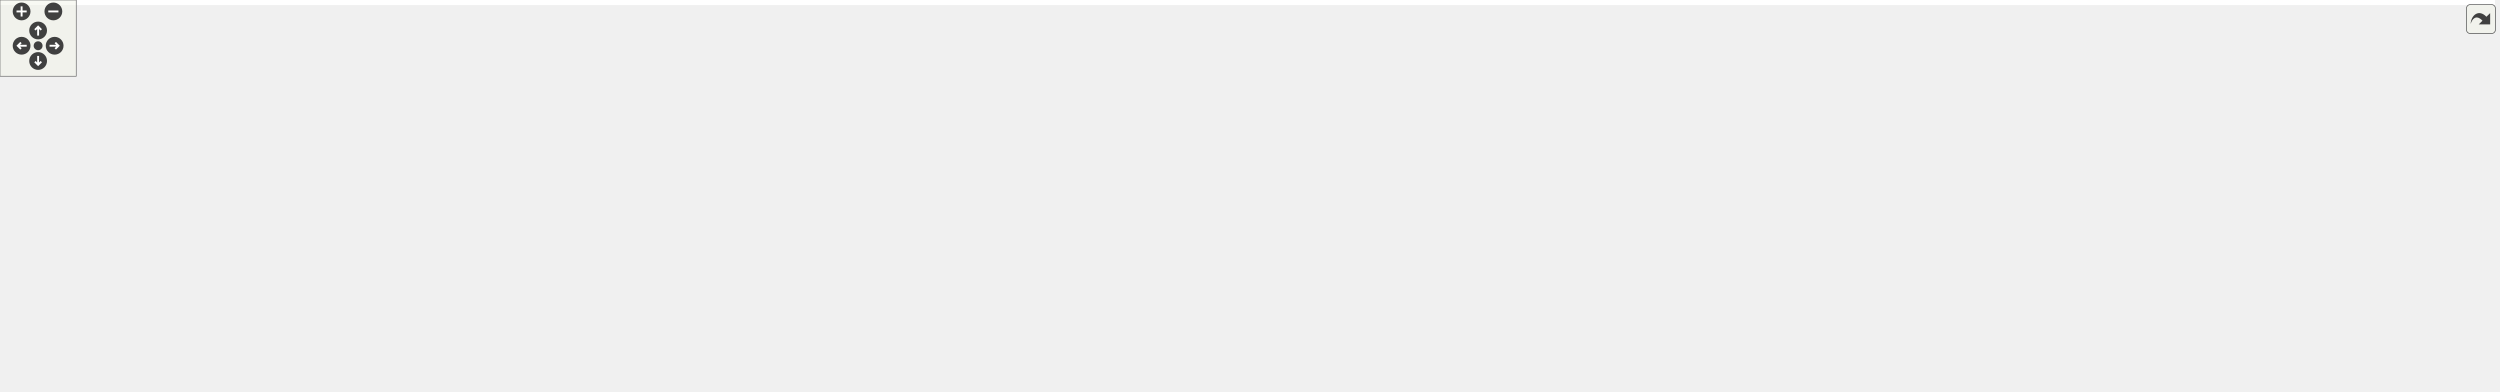
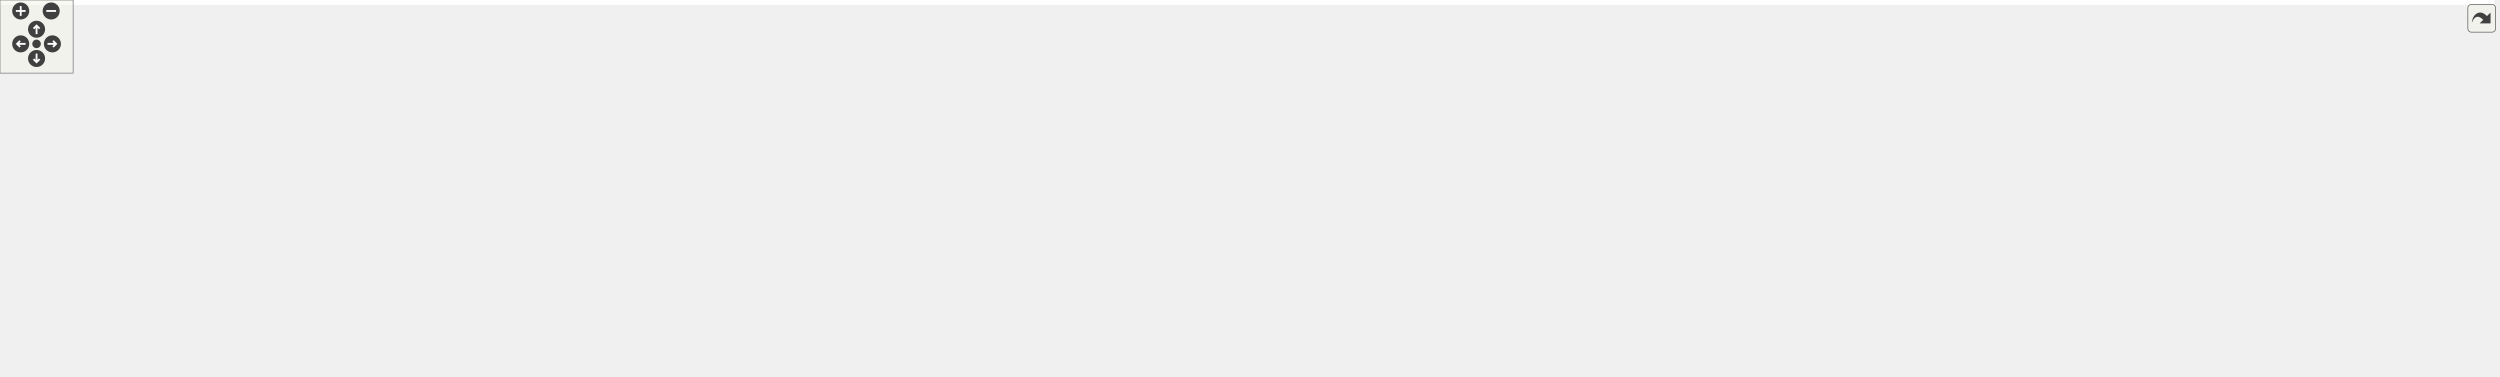
<svg xmlns="http://www.w3.org/2000/svg" xmlns:xlink="http://www.w3.org/1999/xlink" id="main" version="1.1" xml:space="preserve">
  <style type="text/css">
.edge:hover path { stroke: red; }
.edge:hover polygon { stroke: red; fill: red; }
</style>
  <defs>
    <circle id="rim" cx="0" cy="0" r="7" />
    <circle id="rim2" cx="0" cy="0" r="3.5" />
    <g id="zoomPlus">
      <use xlink:href="#rim" fill="#404040">
        <set attributeName="fill" to="#808080" begin="zoomplus.mouseover" end="zoomplus.mouseout" />
      </use>
      <path d="M-4,0h8M0,-4v8" fill="none" stroke="white" stroke-width="1.5" pointer-events="none" />
    </g>
    <g id="zoomMin">
      <use xlink:href="#rim" fill="#404040">
        <set attributeName="fill" to="#808080" begin="zoomminus.mouseover" end="zoomminus.mouseout" />
      </use>
      <path d="M-4,0h8" fill="none" stroke="white" stroke-width="1.5" pointer-events="none" />
    </g>
    <g id="dirArrow">
      <path fill="none" stroke="white" stroke-width="1.5" d="M0,-3.0v7 M-2.5,-0.5L0,-3.0L2.5,-0.5" />
    </g>
    <g id="resetDef">
      <use xlink:href="#rim2" fill="#404040">
        <set attributeName="fill" to="#808080" begin="reset.mouseover" end="reset.mouseout" />
      </use>
    </g>
  </defs>
  <svg id="graph" class="graph">
    <g id="viewport">
-       <polygon fill="white" stroke="none" points="-4,4 -4,-248 1963.5,-248 1963.5,4 -4,4" />
+       <polygon fill="#ffffff" stroke="transparent" points="-4,4 -4,-248 2046.5,-248 2046.5,4 -4,4" />
      <g id="node1" class="node">
-         <polygon fill="#bfbfbf" stroke="black" points="1296,-224.5 1296,-243.5 1433,-243.5 1433,-224.5 1296,-224.5" />
-         <text text-anchor="middle" x="1364.5" y="-231.5" font-family="Helvetica,sans-Serif" font-size="10.00">lhx/fonctions_auxiliaires.h</text>
+         <polygon fill="#bfbfbf" stroke="#000000" points="1277,-224.5 1277,-243.5 1406,-243.5 1406,-224.5 1277,-224.5" />
+         <text text-anchor="middle" x="1341.5" y="-231.5" font-family="Helvetica,sans-Serif" font-size="10.00" fill="#000000">lhx/fonctions_auxiliaires.h</text>
      </g>
      <g id="node2" class="node">
        <g id="a_node2">
          <a xlink:href="validator_8h.html" target="_top" xlink:title="Ce fichier contient notamment la structure info_t qui stocke les données de paye décodées ainsi que l...">
-             <polygon fill="white" stroke="black" points="757,-168.5 757,-187.5 822,-187.5 822,-168.5 757,-168.5" />
-             <text text-anchor="middle" x="789.5" y="-175.5" font-family="Helvetica,sans-Serif" font-size="10.00">validator.h</text>
+             <polygon fill="#ffffff" stroke="#000000" points="733.5,-168.5 733.5,-187.5 795.5,-187.5 795.5,-168.5 733.5,-168.5" />
+             <text text-anchor="middle" x="764.5" y="-175.5" font-family="Helvetica,sans-Serif" font-size="10.00" fill="#000000">validator.h</text>
          </a>
        </g>
      </g>
      <g id="edge1" class="edge">
-         <path fill="none" stroke="midnightblue" d="M1296,-226.567C1176.04,-215.301 931.32,-192.319 832.407,-183.029" />
-         <polygon fill="midnightblue" stroke="midnightblue" points="832.471,-179.52 822.188,-182.07 831.817,-186.49 832.471,-179.52" />
+         <path fill="none" stroke="#191970" d="M1276.99,-227.739C1157.537,-216.146 905.052,-191.641 805.805,-182.009" />
+         <polygon fill="#191970" stroke="#191970" points="805.872,-178.499 795.58,-181.017 805.195,-185.466 805.872,-178.499" />
      </g>
      <g id="node3" class="node">
-         <polygon fill="white" stroke="#bfbfbf" points="0,-112.5 0,-131.5 43,-131.5 43,-112.5 0,-112.5" />
-         <text text-anchor="middle" x="21.5" y="-119.5" font-family="Helvetica,sans-Serif" font-size="10.00">string</text>
+         <polygon fill="#ffffff" stroke="#bfbfbf" points="0,-112.5 0,-131.5 41,-131.5 41,-112.5 0,-112.5" />
+         <text text-anchor="middle" x="20.5" y="-119.5" font-family="Helvetica,sans-Serif" font-size="10.00" fill="#000000">string</text>
      </g>
      <g id="edge40" class="edge">
-         <path fill="none" stroke="midnightblue" d="M1295.74,-233.792C1128.67,-234.898 688.385,-232.904 324.5,-188 204.814,-173.23 173.249,-162.83 53.032,-132.25" />
-         <polygon fill="midnightblue" stroke="midnightblue" points="53.62,-128.788 43.066,-129.72 51.898,-135.573 53.62,-128.788" />
+         <path fill="none" stroke="#191970" d="M1276.724,-232.623C1080.005,-228.205 491.413,-213.188 301.5,-188 191.403,-173.398 162.268,-163.15 51.013,-131.947" />
+         <polygon fill="#191970" stroke="#191970" points="51.645,-128.49 41.072,-129.165 49.758,-135.231 51.645,-128.49" />
      </g>
      <g id="node5" class="node">
-         <polygon fill="white" stroke="#bfbfbf" points="61,-112.5 61,-131.5 108,-131.5 108,-112.5 61,-112.5" />
-         <text text-anchor="middle" x="84.5" y="-119.5" font-family="Helvetica,sans-Serif" font-size="10.00">cstdint</text>
+         <polygon fill="#ffffff" stroke="#bfbfbf" points="59.5,-112.5 59.5,-131.5 105.5,-131.5 105.5,-112.5 59.5,-112.5" />
+         <text text-anchor="middle" x="82.5" y="-119.5" font-family="Helvetica,sans-Serif" font-size="10.00" fill="#000000">cstdint</text>
      </g>
      <g id="edge33" class="edge">
-         <path fill="none" stroke="midnightblue" d="M1295.96,-231.413C1151.16,-227.613 803.6,-216.128 513.5,-188 339.775,-171.156 293.257,-168.011 118.012,-131.877" />
-         <polygon fill="midnightblue" stroke="midnightblue" points="118.709,-128.447 108.207,-129.849 117.291,-135.302 118.709,-128.447" />
+         <path fill="none" stroke="#191970" d="M1276.907,-232.648C1133.952,-229.192 780.131,-218.083 485.5,-188 322.846,-171.393 278.714,-169.494 115.691,-132.018" />
+         <polygon fill="#191970" stroke="#191970" points="116.337,-128.575 105.806,-129.736 114.762,-135.396 116.337,-128.575" />
      </g>
      <g id="node11" class="node">
-         <polygon fill="white" stroke="#bfbfbf" points="126.5,-112.5 126.5,-131.5 174.5,-131.5 174.5,-112.5 126.5,-112.5" />
-         <text text-anchor="middle" x="150.5" y="-119.5" font-family="Helvetica,sans-Serif" font-size="10.00">cstring</text>
+         <polygon fill="#ffffff" stroke="#bfbfbf" points="123.5,-112.5 123.5,-131.5 169.5,-131.5 169.5,-112.5 123.5,-112.5" />
+         <text text-anchor="middle" x="146.5" y="-119.5" font-family="Helvetica,sans-Serif" font-size="10.00" fill="#000000">cstring</text>
      </g>
      <g id="edge32" class="edge">
-         <path fill="none" stroke="midnightblue" d="M1295.63,-228.552C1181.72,-221.065 946.945,-205.08 748.5,-188 625.863,-177.445 322.854,-155.982 184.607,-131.872" />
-         <polygon fill="midnightblue" stroke="midnightblue" points="185.006,-128.388 174.543,-130.057 183.763,-135.276 185.006,-128.388" />
+         <path fill="none" stroke="#191970" d="M1276.605,-229.757C1164.115,-222.27 925.654,-205.811 724.5,-188 606.09,-177.516 313.348,-157.581 179.878,-131.887" />
+         <polygon fill="#191970" stroke="#191970" points="180.269,-128.396 169.777,-129.867 178.897,-135.26 180.269,-128.396" />
      </g>
      <g id="node14" class="node">
-         <polygon fill="white" stroke="#bfbfbf" points="1118.5,-112.5 1118.5,-131.5 1202.5,-131.5 1202.5,-112.5 1118.5,-112.5" />
-         <text text-anchor="middle" x="1160.5" y="-119.5" font-family="Helvetica,sans-Serif" font-size="10.00">libxml/parser.h</text>
+         <polygon fill="#ffffff" stroke="#bfbfbf" points="1080.5,-112.5 1080.5,-131.5 1160.5,-131.5 1160.5,-112.5 1080.5,-112.5" />
+         <text text-anchor="middle" x="1120.5" y="-119.5" font-family="Helvetica,sans-Serif" font-size="10.00" fill="#000000">libxml/parser.h</text>
      </g>
      <g id="edge26" class="edge">
-         <path fill="none" stroke="midnightblue" d="M1348.49,-224.368C1313.04,-205.251 1227.69,-159.229 1185.28,-136.361" />
-         <polygon fill="midnightblue" stroke="midnightblue" points="1186.9,-133.257 1176.43,-131.591 1183.57,-139.418 1186.9,-133.257" />
+         <path fill="none" stroke="#191970" d="M1319.447,-224.375C1299.047,-215.349 1267.972,-201.289 1241.5,-188 1208.084,-171.225 1170.38,-150.339 1146.073,-136.61" />
+         <polygon fill="#191970" stroke="#191970" points="1147.568,-133.435 1137.143,-131.548 1144.116,-139.524 1147.568,-133.435" />
      </g>
      <g id="node16" class="node">
-         <polygon fill="white" stroke="#bfbfbf" points="1220.5,-112.5 1220.5,-131.5 1266.5,-131.5 1266.5,-112.5 1220.5,-112.5" />
-         <text text-anchor="middle" x="1243.5" y="-119.5" font-family="Helvetica,sans-Serif" font-size="10.00">vector</text>
+         <polygon fill="#ffffff" stroke="#bfbfbf" points="1178.5,-112.5 1178.5,-131.5 1222.5,-131.5 1222.5,-112.5 1178.5,-112.5" />
+         <text text-anchor="middle" x="1200.5" y="-119.5" font-family="Helvetica,sans-Serif" font-size="10.00" fill="#000000">vector</text>
      </g>
      <g id="edge30" class="edge">
-         <path fill="none" stroke="midnightblue" d="M1354.42,-224.497C1343.87,-215.539 1326.85,-200.962 1312.5,-188 1294.12,-171.404 1273.51,-151.862 1259.64,-138.57" />
-         <polygon fill="midnightblue" stroke="midnightblue" points="1261.96,-135.941 1252.32,-131.536 1257.1,-140.988 1261.96,-135.941" />
+         <path fill="none" stroke="#191970" d="M1323.729,-224.436C1308.266,-215.774 1285.565,-202.225 1267.5,-188 1248.412,-172.97 1228.878,-153.115 1215.866,-139.121" />
+         <polygon fill="#191970" stroke="#191970" points="1218.347,-136.648 1209.01,-131.64 1213.186,-141.377 1218.347,-136.648" />
      </g>
      <g id="node17" class="node">
-         <polygon fill="white" stroke="#bfbfbf" points="1285,-112.5 1285,-131.5 1326,-131.5 1326,-112.5 1285,-112.5" />
-         <text text-anchor="middle" x="1305.5" y="-119.5" font-family="Helvetica,sans-Serif" font-size="10.00">array</text>
+         <polygon fill="#ffffff" stroke="#bfbfbf" points="1240.5,-112.5 1240.5,-131.5 1278.5,-131.5 1278.5,-112.5 1240.5,-112.5" />
+         <text text-anchor="middle" x="1259.5" y="-119.5" font-family="Helvetica,sans-Serif" font-size="10.00" fill="#000000">array</text>
      </g>
      <g id="edge41" class="edge">
-         <path fill="none" stroke="midnightblue" d="M1354.88,-224.222C1346.09,-215.729 1333.32,-202.104 1325.5,-188 1317.45,-173.48 1312.21,-155.298 1309.12,-141.859" />
-         <polygon fill="midnightblue" stroke="midnightblue" points="1312.5,-140.935 1307.02,-131.871 1305.65,-142.377 1312.5,-140.935" />
+         <path fill="none" stroke="#191970" d="M1324.301,-224.356C1311.185,-216.207 1293.548,-203.412 1282.5,-188 1272.571,-174.149 1266.613,-155.629 1263.258,-141.734" />
+         <polygon fill="#191970" stroke="#191970" points="1266.636,-140.792 1261.1,-131.759 1259.794,-142.273 1266.636,-140.792" />
      </g>
      <g id="node18" class="node">
-         <polygon fill="white" stroke="#bfbfbf" points="1344,-112.5 1344,-131.5 1401,-131.5 1401,-112.5 1344,-112.5" />
-         <text text-anchor="middle" x="1372.5" y="-119.5" font-family="Helvetica,sans-Serif" font-size="10.00">iostream</text>
+         <polygon fill="#ffffff" stroke="#bfbfbf" points="1296.5,-112.5 1296.5,-131.5 1350.5,-131.5 1350.5,-112.5 1296.5,-112.5" />
+         <text text-anchor="middle" x="1323.5" y="-119.5" font-family="Helvetica,sans-Serif" font-size="10.00" fill="#000000">iostream</text>
      </g>
      <g id="edge27" class="edge">
-         <path fill="none" stroke="midnightblue" d="M1354.91,-224.425C1342.5,-212.226 1323.37,-189.007 1331.5,-168 1335.95,-156.498 1344.87,-146.131 1353.25,-138.255" />
-         <polygon fill="midnightblue" stroke="midnightblue" points="1355.74,-140.729 1360.96,-131.51 1351.13,-135.46 1355.74,-140.729" />
+         <path fill="none" stroke="#191970" d="M1324.443,-224.377C1312.191,-216.401 1296.629,-203.825 1289.5,-188 1281.871,-171.066 1293.602,-152.285 1305.316,-139.102" />
+         <polygon fill="#191970" stroke="#191970" points="1308.036,-141.322 1312.434,-131.683 1302.985,-136.476 1308.036,-141.322" />
      </g>
      <g id="node19" class="node">
-         <polygon fill="white" stroke="#bfbfbf" points="1419,-112.5 1419,-131.5 1472,-131.5 1472,-112.5 1419,-112.5" />
-         <text text-anchor="middle" x="1445.5" y="-119.5" font-family="Helvetica,sans-Serif" font-size="10.00">iomanip</text>
+         <polygon fill="#ffffff" stroke="#bfbfbf" points="1368.5,-112.5 1368.5,-131.5 1418.5,-131.5 1418.5,-112.5 1368.5,-112.5" />
+         <text text-anchor="middle" x="1393.5" y="-119.5" font-family="Helvetica,sans-Serif" font-size="10.00" fill="#000000">iomanip</text>
      </g>
      <g id="edge34" class="edge">
-         <path fill="none" stroke="midnightblue" d="M1362.78,-224.231C1360.68,-210.965 1358.62,-185.491 1369.5,-168 1378.6,-153.367 1394.36,-142.91 1409.17,-135.782" />
-         <polygon fill="midnightblue" stroke="midnightblue" points="1410.97,-138.816 1418.69,-131.568 1408.13,-132.415 1410.97,-138.816" />
+         <path fill="none" stroke="#191970" d="M1335.458,-224.047C1328.155,-210.618 1317.961,-186.276 1327.5,-168 1334.624,-154.35 1347.852,-143.926 1360.606,-136.481" />
+         <polygon fill="#191970" stroke="#191970" points="1362.565,-139.401 1369.714,-131.582 1359.249,-133.236 1362.565,-139.401" />
      </g>
      <g id="node21" class="node">
        <g id="a_node21">
          <a xlink:href="tags_8h.html" target="_top" xlink:title="tags.h">
-             <polygon fill="white" stroke="black" points="1490,-112.5 1490,-131.5 1535,-131.5 1535,-112.5 1490,-112.5" />
-             <text text-anchor="middle" x="1512.5" y="-119.5" font-family="Helvetica,sans-Serif" font-size="10.00">tags.h</text>
-           </a>
-         </g>
+             <polygon fill="#ffffff" stroke="#000000" points="1436.5,-112.5 1436.5,-131.5 1480.5,-131.5 1480.5,-112.5 1436.5,-112.5" />
+             <text text-anchor="middle" x="1458.5" y="-119.5" font-family="Helvetica,sans-Serif" font-size="10.00" fill="#000000">tags.h</text>
+           </a>
+         </g>
+       </g>
+       <g id="edge43" class="edge">
+         <path fill="none" stroke="#191970" d="M1341.847,-224.321C1342.838,-210.326 1346.573,-184.331 1360.5,-168 1369.652,-157.269 1401.754,-143.31 1426.752,-133.597" />
+         <polygon fill="#191970" stroke="#191970" points="1428.165,-136.804 1436.261,-129.97 1425.67,-130.263 1428.165,-136.804" />
+       </g>
+       <g id="node26" class="node">
+         <polygon fill="#ffffff" stroke="#bfbfbf" points="1369.5,-168.5 1369.5,-187.5 1421.5,-187.5 1421.5,-168.5 1369.5,-168.5" />
+         <text text-anchor="middle" x="1395.5" y="-175.5" font-family="Helvetica,sans-Serif" font-size="10.00" fill="#000000">sstream</text>
+       </g>
+       <g id="edge28" class="edge">
+         <path fill="none" stroke="#191970" d="M1350.906,-224.245C1358.649,-216.215 1369.812,-204.639 1379.032,-195.078" />
+         <polygon fill="#191970" stroke="#191970" points="1381.78,-197.271 1386.202,-187.643 1376.741,-192.412 1381.78,-197.271" />
+       </g>
+       <g id="node27" class="node">
+         <polygon fill="#ffffff" stroke="#bfbfbf" points="1439.5,-168.5 1439.5,-187.5 1489.5,-187.5 1489.5,-168.5 1439.5,-168.5" />
+         <text text-anchor="middle" x="1464.5" y="-175.5" font-family="Helvetica,sans-Serif" font-size="10.00" fill="#000000">fstream</text>
+       </g>
+       <g id="edge29" class="edge">
+         <path fill="none" stroke="#191970" d="M1362.645,-224.373C1382.389,-215.384 1412.07,-201.871 1434.305,-191.747" />
+         <polygon fill="#191970" stroke="#191970" points="1435.981,-194.83 1443.631,-187.501 1433.08,-188.459 1435.981,-194.83" />
+       </g>
+       <g id="node28" class="node">
+         <polygon fill="#ffffff" stroke="#bfbfbf" points="1507.5,-168.5 1507.5,-187.5 1551.5,-187.5 1551.5,-168.5 1507.5,-168.5" />
+         <text text-anchor="middle" x="1529.5" y="-175.5" font-family="Helvetica,sans-Serif" font-size="10.00" fill="#000000">mutex</text>
+       </g>
+       <g id="edge31" class="edge">
+         <path fill="none" stroke="#191970" d="M1374.962,-224.48C1404.811,-215.924 1449.932,-202.838 1497.607,-188.225" />
+         <polygon fill="#191970" stroke="#191970" points="1498.643,-191.568 1507.172,-185.282 1496.585,-184.877 1498.643,-191.568" />
+       </g>
+       <g id="node29" class="node">
+         <polygon fill="#ffffff" stroke="#bfbfbf" points="1570,-168.5 1570,-187.5 1613,-187.5 1613,-168.5 1570,-168.5" />
+         <text text-anchor="middle" x="1591.5" y="-175.5" font-family="Helvetica,sans-Serif" font-size="10.00" fill="#000000">cstdio</text>
+       </g>
+       <g id="edge35" class="edge">
+         <path fill="none" stroke="#191970" d="M1394.524,-224.48C1436.842,-216.516 1497.789,-204.232 1559.926,-187.936" />
+         <polygon fill="#191970" stroke="#191970" points="1561.139,-191.235 1569.906,-185.286 1559.342,-184.469 1561.139,-191.235" />
+       </g>
+       <g id="node30" class="node">
+         <polygon fill="#ffffff" stroke="#bfbfbf" points="1631,-168.5 1631,-187.5 1678,-187.5 1678,-168.5 1631,-168.5" />
+         <text text-anchor="middle" x="1654.5" y="-175.5" font-family="Helvetica,sans-Serif" font-size="10.00" fill="#000000">iterator</text>
+       </g>
+       <g id="edge36" class="edge">
+         <path fill="none" stroke="#191970" d="M1406.182,-226.043C1461.118,-218.688 1542.162,-206.433 1620.767,-188.177" />
+         <polygon fill="#191970" stroke="#191970" points="1621.908,-191.504 1630.837,-185.802 1620.301,-184.691 1621.908,-191.504" />
+       </g>
+       <g id="node31" class="node">
+         <polygon fill="#ffffff" stroke="#bfbfbf" points="1696.5,-168.5 1696.5,-187.5 1756.5,-187.5 1756.5,-168.5 1696.5,-168.5" />
+         <text text-anchor="middle" x="1726.5" y="-175.5" font-family="Helvetica,sans-Serif" font-size="10.00" fill="#000000">sys/stat.h</text>
+       </g>
+       <g id="edge37" class="edge">
+         <path fill="none" stroke="#191970" d="M1406.278,-227.712C1473.896,-220.626 1583.143,-207.706 1686.377,-188.034" />
+         <polygon fill="#191970" stroke="#191970" points="1687.191,-191.441 1696.347,-186.109 1685.864,-184.568 1687.191,-191.441" />
+       </g>
+       <g id="node32" class="node">
+         <polygon fill="#ffffff" stroke="#bfbfbf" points="1774.5,-168.5 1774.5,-187.5 1826.5,-187.5 1826.5,-168.5 1774.5,-168.5" />
+         <text text-anchor="middle" x="1800.5" y="-175.5" font-family="Helvetica,sans-Serif" font-size="10.00" fill="#000000">memory</text>
+       </g>
+       <g id="edge38" class="edge">
+         <path fill="none" stroke="#191970" d="M1406.303,-230.408C1487.878,-225.122 1632.337,-213.227 1764.357,-187.944" />
+         <polygon fill="#191970" stroke="#191970" points="1765.096,-191.366 1774.243,-186.021 1763.759,-184.495 1765.096,-191.366" />
+       </g>
+       <g id="node33" class="node">
+         <polygon fill="#ffffff" stroke="#bfbfbf" points="1845,-168.5 1845,-187.5 1904,-187.5 1904,-168.5 1845,-168.5" />
+         <text text-anchor="middle" x="1874.5" y="-175.5" font-family="Helvetica,sans-Serif" font-size="10.00" fill="#000000">stdexcept</text>
+       </g>
+       <g id="edge39" class="edge">
+         <path fill="none" stroke="#191970" d="M1406.27,-231.238C1499.136,-226.556 1675.532,-214.976 1834.813,-187.857" />
+         <polygon fill="#191970" stroke="#191970" points="1835.536,-191.284 1844.794,-186.133 1834.345,-184.386 1835.536,-191.284" />
+       </g>
+       <g id="node34" class="node">
+         <polygon fill="#ffffff" stroke="#bfbfbf" points="1922.5,-168.5 1922.5,-187.5 2042.5,-187.5 2042.5,-168.5 1922.5,-168.5" />
+         <text text-anchor="middle" x="1982.5" y="-175.5" font-family="Helvetica,sans-Serif" font-size="10.00" fill="#000000">experimental/filesystem</text>
      </g>
      <g id="edge42" class="edge">
-         <path fill="none" stroke="midnightblue" d="M1367.52,-224.21C1372.65,-210.449 1384.34,-183.77 1402.5,-168 1414.5,-157.578 1451.9,-143.4 1479.78,-133.763" />
-         <polygon fill="midnightblue" stroke="midnightblue" points="1481.22,-136.971 1489.56,-130.433 1478.96,-130.345 1481.22,-136.971" />
-       </g>
-       <g id="node26" class="node">
-         <polygon fill="white" stroke="#bfbfbf" points="1411.5,-168.5 1411.5,-187.5 1465.5,-187.5 1465.5,-168.5 1411.5,-168.5" />
-         <text text-anchor="middle" x="1438.5" y="-175.5" font-family="Helvetica,sans-Serif" font-size="10.00">sstream</text>
-       </g>
-       <g id="edge28" class="edge">
-         <path fill="none" stroke="midnightblue" d="M1376.39,-224.324C1387.65,-216.107 1404.79,-203.602 1418.21,-193.807" />
-         <polygon fill="midnightblue" stroke="midnightblue" points="1420.38,-196.556 1426.39,-187.834 1416.25,-190.901 1420.38,-196.556" />
-       </g>
-       <g id="node27" class="node">
-         <polygon fill="white" stroke="#bfbfbf" points="1483.5,-168.5 1483.5,-187.5 1535.5,-187.5 1535.5,-168.5 1483.5,-168.5" />
-         <text text-anchor="middle" x="1509.5" y="-175.5" font-family="Helvetica,sans-Serif" font-size="10.00">fstream</text>
-       </g>
-       <g id="edge29" class="edge">
-         <path fill="none" stroke="midnightblue" d="M1387.48,-224.444C1411.66,-215.438 1449.92,-201.189 1477.15,-191.049" />
-         <polygon fill="midnightblue" stroke="midnightblue" points="1478.48,-194.286 1486.63,-187.516 1476.04,-187.727 1478.48,-194.286" />
-       </g>
-       <g id="node28" class="node">
-         <polygon fill="white" stroke="#bfbfbf" points="1553.5,-168.5 1553.5,-187.5 1597.5,-187.5 1597.5,-168.5 1553.5,-168.5" />
-         <text text-anchor="middle" x="1575.5" y="-175.5" font-family="Helvetica,sans-Serif" font-size="10.00">mutex</text>
-       </g>
-       <g id="edge31" class="edge">
-         <path fill="none" stroke="midnightblue" d="M1400.46,-224.431C1434.81,-216.153 1488.26,-203.03 1543.26,-188.266" />
-         <polygon fill="midnightblue" stroke="midnightblue" points="1544.43,-191.574 1553.18,-185.589 1542.61,-184.815 1544.43,-191.574" />
-       </g>
-       <g id="node29" class="node">
-         <polygon fill="white" stroke="#bfbfbf" points="1615.5,-168.5 1615.5,-187.5 1659.5,-187.5 1659.5,-168.5 1615.5,-168.5" />
-         <text text-anchor="middle" x="1637.5" y="-175.5" font-family="Helvetica,sans-Serif" font-size="10.00">cstdio</text>
-       </g>
-       <g id="edge35" class="edge">
-         <path fill="none" stroke="midnightblue" d="M1419.13,-224.425C1466.17,-216.682 1536.05,-204.331 1605.43,-188.074" />
-         <polygon fill="midnightblue" stroke="midnightblue" points="1606.3,-191.467 1615.22,-185.754 1604.68,-184.655 1606.3,-191.467" />
-       </g>
-       <g id="node30" class="node">
-         <polygon fill="white" stroke="#bfbfbf" points="1677.5,-168.5 1677.5,-187.5 1727.5,-187.5 1727.5,-168.5 1677.5,-168.5" />
-         <text text-anchor="middle" x="1702.5" y="-175.5" font-family="Helvetica,sans-Serif" font-size="10.00">iterator</text>
-       </g>
-       <g id="edge36" class="edge">
-         <path fill="none" stroke="midnightblue" d="M1433.1,-225.07C1492.67,-217.677 1581.4,-205.45 1667.39,-188.036" />
-         <polygon fill="midnightblue" stroke="midnightblue" points="1668.23,-191.438 1677.32,-186 1666.82,-184.581 1668.23,-191.438" />
-       </g>
-       <g id="node31" class="node">
-         <polygon fill="white" stroke="#bfbfbf" points="1746,-168.5 1746,-187.5 1807,-187.5 1807,-168.5 1746,-168.5" />
-         <text text-anchor="middle" x="1776.5" y="-175.5" font-family="Helvetica,sans-Serif" font-size="10.00">sys/stat.h</text>
-       </g>
-       <g id="edge37" class="edge">
-         <path fill="none" stroke="midnightblue" d="M1433.02,-226.803C1505.7,-219.759 1624.02,-206.945 1735.88,-187.936" />
-         <polygon fill="midnightblue" stroke="midnightblue" points="1736.73,-191.342 1745.99,-186.198 1735.54,-184.443 1736.73,-191.342" />
-       </g>
-       <g id="node32" class="node">
-         <polygon fill="white" stroke="#bfbfbf" points="1825.5,-168.5 1825.5,-187.5 1879.5,-187.5 1879.5,-168.5 1825.5,-168.5" />
-         <text text-anchor="middle" x="1852.5" y="-175.5" font-family="Helvetica,sans-Serif" font-size="10.00">memory</text>
-       </g>
-       <g id="edge38" class="edge">
-         <path fill="none" stroke="midnightblue" d="M1433.07,-229.292C1519.92,-223.901 1674.25,-212.006 1815.33,-187.961" />
-         <polygon fill="midnightblue" stroke="midnightblue" points="1816.21,-191.361 1825.46,-186.208 1815.01,-184.463 1816.21,-191.361" />
-       </g>
-       <g id="node33" class="node">
-         <polygon fill="white" stroke="#bfbfbf" points="1897.5,-168.5 1897.5,-187.5 1959.5,-187.5 1959.5,-168.5 1897.5,-168.5" />
-         <text text-anchor="middle" x="1928.5" y="-175.5" font-family="Helvetica,sans-Serif" font-size="10.00">stdexcept</text>
-       </g>
-       <g id="edge39" class="edge">
-         <path fill="none" stroke="midnightblue" d="M1433.1,-230.08C1531.58,-225.23 1718.81,-213.56 1887.1,-188.023" />
-         <polygon fill="midnightblue" stroke="midnightblue" points="1887.78,-191.459 1897.13,-186.48 1886.72,-184.54 1887.78,-191.459" />
+         <path fill="none" stroke="#191970" d="M1406.394,-230.132C1510.737,-223.614 1722.489,-209.163 1912.159,-188.09" />
+         <polygon fill="#191970" stroke="#191970" points="1912.77,-191.543 1922.318,-186.952 1911.991,-184.587 1912.77,-191.543" />
      </g>
      <g id="edge2" class="edge">
-         <path fill="none" stroke="midnightblue" d="M756.806,-176.009C635.267,-172.173 208.909,-157.321 53.175,-131.87" />
-         <polygon fill="midnightblue" stroke="midnightblue" points="53.762,-128.42 43.314,-130.178 52.578,-135.319 53.762,-128.42" />
+         <path fill="none" stroke="#191970" d="M733.255,-177.056C616.254,-173.361 203.422,-158.827 51.359,-131.591" />
+         <polygon fill="#191970" stroke="#191970" points="51.772,-128.108 41.297,-129.694 50.475,-134.986 51.772,-128.108" />
      </g>
      <g id="node4" class="node">
-         <polygon fill="white" stroke="#bfbfbf" points="916.5,-112.5 916.5,-131.5 962.5,-131.5 962.5,-112.5 916.5,-112.5" />
-         <text text-anchor="middle" x="939.5" y="-119.5" font-family="Helvetica,sans-Serif" font-size="10.00">cstdlib</text>
+         <polygon fill="#ffffff" stroke="#bfbfbf" points="883,-112.5 883,-131.5 928,-131.5 928,-112.5 883,-112.5" />
+         <text text-anchor="middle" x="905.5" y="-119.5" font-family="Helvetica,sans-Serif" font-size="10.00" fill="#000000">cstdlib</text>
      </g>
      <g id="edge3" class="edge">
-         <path fill="none" stroke="midnightblue" d="M813.268,-168.444C838.541,-159.345 878.68,-144.895 906.897,-134.737" />
-         <polygon fill="midnightblue" stroke="midnightblue" points="908.113,-138.019 916.336,-131.339 905.742,-131.433 908.113,-138.019" />
+         <path fill="none" stroke="#191970" d="M788.739,-168.373C812.198,-159.056 847.892,-144.88 873.639,-134.654" />
+         <polygon fill="#191970" stroke="#191970" points="874.971,-137.891 882.973,-130.947 872.387,-131.385 874.971,-137.891" />
      </g>
      <g id="edge4" class="edge">
-         <path fill="none" stroke="midnightblue" d="M756.984,-175.683C643.027,-170.937 261.373,-153.906 118.066,-131.671" />
-         <polygon fill="midnightblue" stroke="midnightblue" points="118.599,-128.212 108.167,-130.062 117.476,-135.121 118.599,-128.212" />
+         <path fill="none" stroke="#191970" d="M733.409,-176.758C623.685,-172.229 254.184,-155.705 115.714,-131.766" />
+         <polygon fill="#191970" stroke="#191970" points="116.225,-128.302 105.76,-129.955 114.972,-135.189 116.225,-128.302" />
      </g>
      <g id="node6" class="node">
-         <polygon fill="white" stroke="#bfbfbf" points="980.5,-112.5 980.5,-131.5 1036.5,-131.5 1036.5,-112.5 980.5,-112.5" />
-         <text text-anchor="middle" x="1008.5" y="-119.5" font-family="Helvetica,sans-Serif" font-size="10.00">cstdbool</text>
+         <polygon fill="#ffffff" stroke="#bfbfbf" points="946,-112.5 946,-131.5 999,-131.5 999,-112.5 946,-112.5" />
+         <text text-anchor="middle" x="972.5" y="-119.5" font-family="Helvetica,sans-Serif" font-size="10.00" fill="#000000">cstdbool</text>
      </g>
      <g id="edge5" class="edge">
-         <path fill="none" stroke="midnightblue" d="M822.287,-168.916C861.971,-159.13 928.67,-142.684 970.544,-132.359" />
-         <polygon fill="midnightblue" stroke="midnightblue" points="971.496,-135.729 980.367,-129.937 969.82,-128.933 971.496,-135.729" />
+         <path fill="none" stroke="#191970" d="M795.8,-169.863C828.523,-161.315 881.617,-147.332 935.963,-132.394" />
+         <polygon fill="#191970" stroke="#191970" points="937.05,-135.725 945.761,-129.694 935.191,-128.977 937.05,-135.725" />
      </g>
      <g id="node7" class="node">
-         <polygon fill="white" stroke="#bfbfbf" points="1055,-112.5 1055,-131.5 1100,-131.5 1100,-112.5 1055,-112.5" />
-         <text text-anchor="middle" x="1077.5" y="-119.5" font-family="Helvetica,sans-Serif" font-size="10.00">climits</text>
+         <polygon fill="#ffffff" stroke="#bfbfbf" points="1017,-112.5 1017,-131.5 1062,-131.5 1062,-112.5 1017,-112.5" />
+         <text text-anchor="middle" x="1039.5" y="-119.5" font-family="Helvetica,sans-Serif" font-size="10.00" fill="#000000">climits</text>
      </g>
      <g id="edge6" class="edge">
-         <path fill="none" stroke="midnightblue" d="M822.038,-172.349C869.054,-165.398 958.877,-151.251 1044.92,-131.931" />
-         <polygon fill="midnightblue" stroke="midnightblue" points="1045.87,-135.304 1054.85,-129.674 1044.32,-128.478 1045.87,-135.304" />
+         <path fill="none" stroke="#191970" d="M795.587,-173.423C840.399,-166.549 925.87,-152.404 1007.035,-132.15" />
+         <polygon fill="#191970" stroke="#191970" points="1008.074,-135.498 1016.909,-129.65 1006.356,-128.712 1008.074,-135.498" />
      </g>
      <g id="node8" class="node">
-         <polygon fill="white" stroke="#bfbfbf" points="192.5,-112.5 192.5,-131.5 242.5,-131.5 242.5,-112.5 192.5,-112.5" />
-         <text text-anchor="middle" x="217.5" y="-119.5" font-family="Helvetica,sans-Serif" font-size="10.00">clocale</text>
+         <polygon fill="#ffffff" stroke="#bfbfbf" points="188,-112.5 188,-131.5 235,-131.5 235,-112.5 188,-112.5" />
+         <text text-anchor="middle" x="211.5" y="-119.5" font-family="Helvetica,sans-Serif" font-size="10.00" fill="#000000">clocale</text>
      </g>
      <g id="edge7" class="edge">
-         <path fill="none" stroke="midnightblue" d="M756.812,-174.425C651.049,-166.074 321.438,-139.89 252.756,-131.592" />
-         <polygon fill="midnightblue" stroke="midnightblue" points="253.03,-128.096 242.642,-130.181 252.063,-135.029 253.03,-128.096" />
+         <path fill="none" stroke="#191970" d="M733.165,-175.271C630.602,-166.334 308.321,-138.212 245.374,-131.143" />
+         <polygon fill="#191970" stroke="#191970" points="245.516,-127.632 235.146,-129.803 244.606,-134.573 245.516,-127.632" />
      </g>
      <g id="node9" class="node">
-         <polygon fill="white" stroke="#bfbfbf" points="261,-112.5 261,-131.5 308,-131.5 308,-112.5 261,-112.5" />
-         <text text-anchor="middle" x="284.5" y="-119.5" font-family="Helvetica,sans-Serif" font-size="10.00">cerrno</text>
+         <polygon fill="#ffffff" stroke="#bfbfbf" points="253.5,-112.5 253.5,-131.5 297.5,-131.5 297.5,-112.5 253.5,-112.5" />
+         <text text-anchor="middle" x="275.5" y="-119.5" font-family="Helvetica,sans-Serif" font-size="10.00" fill="#000000">cerrno</text>
      </g>
      <g id="edge8" class="edge">
-         <path fill="none" stroke="midnightblue" d="M756.901,-174.24C662.317,-166.187 390.403,-142.702 318.277,-131.853" />
-         <polygon fill="midnightblue" stroke="midnightblue" points="318.594,-128.357 308.154,-130.163 317.441,-135.262 318.594,-128.357" />
+         <path fill="none" stroke="#191970" d="M733.262,-175.25C641.959,-167.159 378.026,-143.392 307.599,-131.631" />
+         <polygon fill="#191970" stroke="#191970" points="308.171,-128.178 297.699,-129.784 306.887,-135.059 308.171,-128.178" />
      </g>
      <g id="node10" class="node">
-         <polygon fill="white" stroke="#bfbfbf" points="326,-112.5 326,-131.5 371,-131.5 371,-112.5 326,-112.5" />
-         <text text-anchor="middle" x="348.5" y="-119.5" font-family="Helvetica,sans-Serif" font-size="10.00">cmath</text>
+         <polygon fill="#ffffff" stroke="#bfbfbf" points="315.5,-112.5 315.5,-131.5 359.5,-131.5 359.5,-112.5 315.5,-112.5" />
+         <text text-anchor="middle" x="337.5" y="-119.5" font-family="Helvetica,sans-Serif" font-size="10.00" fill="#000000">cmath</text>
      </g>
      <g id="edge9" class="edge">
-         <path fill="none" stroke="midnightblue" d="M756.968,-174.164C676.432,-167.03 468.51,-147.893 380.9,-131.925" />
-         <polygon fill="midnightblue" stroke="midnightblue" points="381.555,-128.487 371.075,-130.044 380.239,-135.362 381.555,-128.487" />
+         <path fill="none" stroke="#191970" d="M733.349,-175.18C655.803,-168.036 454.796,-148.736 369.518,-131.794" />
+         <polygon fill="#191970" stroke="#191970" points="370.213,-128.364 359.708,-129.741 368.779,-135.216 370.213,-128.364" />
      </g>
      <g id="edge10" class="edge">
-         <path fill="none" stroke="midnightblue" d="M756.905,-174.547C732.77,-172.733 699.084,-170.205 669.5,-168 456.777,-152.144 398.714,-168.164 184.518,-131.84" />
-         <polygon fill="midnightblue" stroke="midnightblue" points="184.978,-128.368 174.531,-130.128 183.795,-135.267 184.978,-128.368" />
+         <path fill="none" stroke="#191970" d="M733.489,-175.246C710.129,-173.191 677.31,-170.345 648.5,-168 442.952,-151.268 386.014,-170.866 179.701,-131.842" />
+         <polygon fill="#191970" stroke="#191970" points="180.243,-128.382 169.763,-129.939 178.926,-135.257 180.243,-128.382" />
      </g>
      <g id="node12" class="node">
-         <polygon fill="white" stroke="#bfbfbf" points="389,-112.5 389,-131.5 436,-131.5 436,-112.5 389,-112.5" />
-         <text text-anchor="middle" x="412.5" y="-119.5" font-family="Helvetica,sans-Serif" font-size="10.00">cctype</text>
+         <polygon fill="#ffffff" stroke="#bfbfbf" points="377.5,-112.5 377.5,-131.5 423.5,-131.5 423.5,-112.5 377.5,-112.5" />
+         <text text-anchor="middle" x="400.5" y="-119.5" font-family="Helvetica,sans-Serif" font-size="10.00" fill="#000000">cctype</text>
      </g>
      <g id="edge11" class="edge">
-         <path fill="none" stroke="midnightblue" d="M756.528,-174.194C696.661,-168.776 565.988,-155.462 446.27,-131.891" />
-         <polygon fill="midnightblue" stroke="midnightblue" points="446.693,-128.406 436.201,-129.879 445.321,-135.271 446.693,-128.406" />
+         <path fill="none" stroke="#191970" d="M733.067,-175.39C675.442,-170.231 548.956,-157.18 433.833,-132.002" />
+         <polygon fill="#191970" stroke="#191970" points="434.319,-128.524 423.798,-129.769 432.799,-135.357 434.319,-128.524" />
      </g>
      <g id="node13" class="node">
-         <polygon fill="white" stroke="#bfbfbf" points="454,-112.5 454,-131.5 561,-131.5 561,-112.5 454,-112.5" />
-         <text text-anchor="middle" x="507.5" y="-119.5" font-family="Helvetica,sans-Serif" font-size="10.00">libxml/xmlmemory.h</text>
+         <polygon fill="#ffffff" stroke="#bfbfbf" points="441.5,-112.5 441.5,-131.5 545.5,-131.5 545.5,-112.5 441.5,-112.5" />
+         <text text-anchor="middle" x="493.5" y="-119.5" font-family="Helvetica,sans-Serif" font-size="10.00" fill="#000000">libxml/xmlmemory.h</text>
      </g>
      <g id="edge12" class="edge">
-         <path fill="none" stroke="midnightblue" d="M756.876,-170.753C709.279,-161.639 620.195,-144.58 562.394,-133.512" />
-         <polygon fill="midnightblue" stroke="midnightblue" points="562.817,-130.029 552.337,-131.586 561.5,-136.904 562.817,-130.029" />
+         <path fill="none" stroke="#191970" d="M733.413,-171.576C688.651,-162.326 605.316,-145.106 549.62,-133.597" />
+         <polygon fill="#191970" stroke="#191970" points="550.059,-130.114 539.558,-131.518 548.643,-136.969 550.059,-130.114" />
      </g>
      <g id="edge13" class="edge">
-         <path fill="none" stroke="midnightblue" d="M822.264,-172.777C878.564,-165.438 997.536,-149.565 1108.47,-132.117" />
-         <polygon fill="midnightblue" stroke="midnightblue" points="1109.16,-135.551 1118.49,-130.533 1108.07,-128.637 1109.16,-135.551" />
+         <path fill="none" stroke="#191970" d="M795.526,-173.901C849.352,-166.671 963.731,-150.784 1070.451,-132.114" />
+         <polygon fill="#191970" stroke="#191970" points="1071.18,-135.54 1080.421,-130.358 1069.966,-128.646 1071.18,-135.54" />
      </g>
      <g id="node15" class="node">
-         <polygon fill="white" stroke="#bfbfbf" points="579,-112.5 579,-131.5 638,-131.5 638,-112.5 579,-112.5" />
-         <text text-anchor="middle" x="608.5" y="-119.5" font-family="Helvetica,sans-Serif" font-size="10.00">cinttypes</text>
+         <polygon fill="#ffffff" stroke="#bfbfbf" points="563.5,-112.5 563.5,-131.5 619.5,-131.5 619.5,-112.5 563.5,-112.5" />
+         <text text-anchor="middle" x="591.5" y="-119.5" font-family="Helvetica,sans-Serif" font-size="10.00" fill="#000000">cinttypes</text>
      </g>
      <g id="edge14" class="edge">
-         <path fill="none" stroke="midnightblue" d="M760.82,-168.444C729.973,-159.241 680.772,-144.562 646.671,-134.388" />
-         <polygon fill="midnightblue" stroke="midnightblue" points="647.629,-131.021 637.046,-131.516 645.628,-137.729 647.629,-131.021" />
+         <path fill="none" stroke="#191970" d="M734.76,-168.373C705.644,-158.948 661.167,-144.551 629.501,-134.301" />
+         <polygon fill="#191970" stroke="#191970" points="630.298,-130.88 619.706,-131.13 628.142,-137.54 630.298,-130.88" />
      </g>
      <g id="edge15" class="edge">
-         <path fill="none" stroke="midnightblue" d="M822.069,-175.394C891.736,-171.56 1060.43,-160.155 1210.34,-131.928" />
-         <polygon fill="midnightblue" stroke="midnightblue" points="1211.03,-135.361 1220.19,-130.044 1209.71,-128.486 1211.03,-135.361" />
+         <path fill="none" stroke="#191970" d="M795.578,-176.579C862.364,-173.078 1024.519,-162.177 1168.406,-131.868" />
+         <polygon fill="#191970" stroke="#191970" points="1169.249,-135.267 1178.293,-129.748 1167.782,-128.422 1169.249,-135.267" />
      </g>
      <g id="edge16" class="edge">
-         <path fill="none" stroke="midnightblue" d="M822.236,-176.213C899.543,-173.879 1099.46,-165.061 1275.05,-131.665" />
-         <polygon fill="midnightblue" stroke="midnightblue" points="1275.82,-135.079 1284.98,-129.744 1274.5,-128.206 1275.82,-135.079" />
+         <path fill="none" stroke="#191970" d="M795.511,-177.555C869.557,-175.941 1062.396,-168.488 1230.394,-131.748" />
+         <polygon fill="#191970" stroke="#191970" points="1231.404,-135.109 1240.403,-129.517 1229.881,-128.276 1231.404,-135.109" />
      </g>
      <g id="edge17" class="edge">
-         <path fill="none" stroke="midnightblue" d="M822.023,-176.092C905.561,-173.385 1134.54,-163.592 1333.84,-132.04" />
-         <polygon fill="midnightblue" stroke="midnightblue" points="1334.59,-135.464 1343.91,-130.423 1333.48,-128.553 1334.59,-135.464" />
+         <path fill="none" stroke="#191970" d="M795.712,-177.245C875.831,-174.888 1095.295,-165.772 1286.547,-131.864" />
+         <polygon fill="#191970" stroke="#191970" points="1287.275,-135.29 1296.496,-130.073 1286.034,-128.4 1287.275,-135.29" />
      </g>
      <g id="edge18" class="edge">
-         <path fill="none" stroke="midnightblue" d="M822.064,-176.692C913.366,-175.394 1179.59,-168.644 1408.66,-132.03" />
-         <polygon fill="midnightblue" stroke="midnightblue" points="1409.54,-135.433 1418.85,-130.378 1408.42,-128.524 1409.54,-135.433" />
+         <path fill="none" stroke="#191970" d="M795.848,-176.443C899.516,-171.163 1231.428,-153.17 1358.524,-131.767" />
+         <polygon fill="#191970" stroke="#191970" points="1359.153,-135.21 1368.39,-130.021 1357.934,-128.317 1359.153,-135.21" />
      </g>
      <g id="node20" class="node">
-         <polygon fill="white" stroke="#bfbfbf" points="656.5,-112.5 656.5,-131.5 716.5,-131.5 716.5,-112.5 656.5,-112.5" />
-         <text text-anchor="middle" x="686.5" y="-119.5" font-family="Helvetica,sans-Serif" font-size="10.00">algorithm</text>
+         <polygon fill="#ffffff" stroke="#bfbfbf" points="637.5,-112.5 637.5,-131.5 693.5,-131.5 693.5,-112.5 637.5,-112.5" />
+         <text text-anchor="middle" x="665.5" y="-119.5" font-family="Helvetica,sans-Serif" font-size="10.00" fill="#000000">algorithm</text>
      </g>
      <g id="edge19" class="edge">
-         <path fill="none" stroke="midnightblue" d="M772.951,-168.324C756.508,-159.703 731.065,-146.364 712.032,-136.386" />
-         <polygon fill="midnightblue" stroke="midnightblue" points="713.489,-133.198 703.008,-131.655 710.239,-139.398 713.489,-133.198" />
+         <path fill="none" stroke="#191970" d="M747.255,-168.245C731.924,-159.573 709.28,-146.764 691.708,-136.825" />
+         <polygon fill="#191970" stroke="#191970" points="692.974,-133.52 682.547,-131.643 689.528,-139.613 692.974,-133.52" />
      </g>
      <g id="edge20" class="edge">
-         <path fill="none" stroke="midnightblue" d="M822.225,-177.384C920.711,-178.011 1222.9,-176.069 1480.05,-131.888" />
-         <polygon fill="midnightblue" stroke="midnightblue" points="1480.7,-135.329 1489.95,-130.163 1479.49,-128.433 1480.7,-135.329" />
+         <path fill="none" stroke="#191970" d="M795.826,-176.836C907.271,-172.54 1284.944,-156.636 1426.168,-131.753" />
+         <polygon fill="#191970" stroke="#191970" points="1427.125,-135.135 1436.318,-129.868 1425.847,-128.253 1427.125,-135.135" />
      </g>
      <g id="node22" class="node">
        <g id="a_node22">
          <a xlink:href="expression__reg__elus_8h.html" target="_top" xlink:title="Expressions régulières représentant les élus. ">
-             <polygon fill="white" stroke="black" points="653,-56.5 653,-75.5 776,-75.5 776,-56.5 653,-56.5" />
-             <text text-anchor="middle" x="714.5" y="-63.5" font-family="Helvetica,sans-Serif" font-size="10.00">expression_reg_elus.h</text>
+             <polygon fill="#ffffff" stroke="#000000" points="637.5,-56.5 637.5,-75.5 751.5,-75.5 751.5,-56.5 637.5,-56.5" />
+             <text text-anchor="middle" x="694.5" y="-63.5" font-family="Helvetica,sans-Serif" font-size="10.00" fill="#000000">expression_reg_elus.h</text>
          </a>
        </g>
      </g>
      <g id="edge21" class="edge">
-         <path fill="none" stroke="midnightblue" d="M783.615,-168.368C771.238,-150.215 742.319,-107.802 726.084,-83.99" />
-         <polygon fill="midnightblue" stroke="midnightblue" points="728.883,-81.882 720.358,-75.591 723.099,-85.825 728.883,-81.882" />
+         <path fill="none" stroke="#191970" d="M758.532,-168.451C746.857,-149.771 720.827,-108.124 705.798,-84.076" />
+         <polygon fill="#191970" stroke="#191970" points="708.721,-82.15 700.453,-75.525 702.785,-85.86 708.721,-82.15" />
      </g>
      <g id="node24" class="node">
        <g id="a_node24">
          <a xlink:href="expression__reg__cata_8h.html" target="_top" xlink:title="Ce fichier contient les expressions rationnelles permettant d'identifier les catégories statutaires A...">
-             <polygon fill="white" stroke="black" points="773,-112.5 773,-131.5 898,-131.5 898,-112.5 773,-112.5" />
-             <text text-anchor="middle" x="835.5" y="-119.5" font-family="Helvetica,sans-Serif" font-size="10.00">expression_reg_cata.h</text>
+             <polygon fill="#ffffff" stroke="#000000" points="750,-112.5 750,-131.5 865,-131.5 865,-112.5 750,-112.5" />
+             <text text-anchor="middle" x="807.5" y="-119.5" font-family="Helvetica,sans-Serif" font-size="10.00" fill="#000000">expression_reg_cata.h</text>
          </a>
        </g>
      </g>
      <g id="edge23" class="edge">
-         <path fill="none" stroke="midnightblue" d="M797.096,-168.083C803.727,-160.298 813.521,-148.801 821.558,-139.367" />
-         <polygon fill="midnightblue" stroke="midnightblue" points="824.225,-141.633 828.045,-131.751 818.896,-137.094 824.225,-141.633" />
+         <path fill="none" stroke="#191970" d="M771.99,-168.245C778.033,-160.376 786.69,-149.101 793.944,-139.654" />
+         <polygon fill="#191970" stroke="#191970" points="796.782,-141.706 800.096,-131.643 791.23,-137.443 796.782,-141.706" />
      </g>
      <g id="node23" class="node">
        <g id="a_node23">
          <a xlink:href="expression__reg__commun_8h.html" target="_top" xlink:title="Elements constitutifs des expressions régulières. ">
-             <polygon fill="white" stroke="black" points="718,-0.5 718,-19.5 861,-19.5 861,-0.5 718,-0.5" />
-             <text text-anchor="middle" x="789.5" y="-7.5" font-family="Helvetica,sans-Serif" font-size="10.00">expression_reg_commun.h</text>
+             <polygon fill="#ffffff" stroke="#000000" points="697.5,-.5 697.5,-19.5 831.5,-19.5 831.5,-.5 697.5,-.5" />
+             <text text-anchor="middle" x="764.5" y="-7.5" font-family="Helvetica,sans-Serif" font-size="10.00" fill="#000000">expression_reg_commun.h</text>
          </a>
        </g>
      </g>
      <g id="edge22" class="edge">
-         <path fill="none" stroke="midnightblue" d="M726.55,-56.324C737.963,-48.107 755.331,-35.602 768.935,-25.807" />
-         <polygon fill="midnightblue" stroke="midnightblue" points="771.16,-28.517 777.231,-19.834 767.07,-22.837 771.16,-28.517" />
+         <path fill="none" stroke="#191970" d="M706.693,-56.245C717.132,-47.894 732.365,-35.708 744.574,-25.941" />
+         <polygon fill="#191970" stroke="#191970" points="746.824,-28.623 752.447,-19.643 742.452,-23.157 746.824,-28.623" />
      </g>
      <g id="node25" class="node">
        <g id="a_node25">
          <a xlink:href="expression__reg__adjoints_8h.html" target="_top" xlink:title="Expressions régulières de niveau adjoints / auxiliaires / aides (catégories C) ">
-             <polygon fill="white" stroke="black" points="794,-56.5 794,-75.5 935,-75.5 935,-56.5 794,-56.5" />
-             <text text-anchor="middle" x="864.5" y="-63.5" font-family="Helvetica,sans-Serif" font-size="10.00">expression_reg_adjoints.h</text>
+             <polygon fill="#ffffff" stroke="#000000" points="769.5,-56.5 769.5,-75.5 899.5,-75.5 899.5,-56.5 769.5,-56.5" />
+             <text text-anchor="middle" x="834.5" y="-63.5" font-family="Helvetica,sans-Serif" font-size="10.00" fill="#000000">expression_reg_adjoints.h</text>
          </a>
        </g>
      </g>
      <g id="edge24" class="edge">
-         <path fill="none" stroke="midnightblue" d="M840.289,-112.083C844.258,-104.691 850.025,-93.953 854.935,-84.811" />
-         <polygon fill="midnightblue" stroke="midnightblue" points="858.153,-86.217 859.8,-75.751 851.986,-82.905 858.153,-86.217" />
+         <path fill="none" stroke="#191970" d="M812.203,-112.246C815.842,-104.697 820.992,-94.016 825.426,-84.82" />
+         <polygon fill="#191970" stroke="#191970" points="828.66,-86.17 829.851,-75.643 822.355,-83.13 828.66,-86.17" />
      </g>
      <g id="edge25" class="edge">
-         <path fill="none" stroke="midnightblue" d="M852.45,-56.324C841.037,-48.107 823.669,-35.602 810.065,-25.807" />
-         <polygon fill="midnightblue" stroke="midnightblue" points="811.93,-22.837 801.769,-19.834 807.84,-28.517 811.93,-22.837" />
+         <path fill="none" stroke="#191970" d="M822.307,-56.245C811.868,-47.894 796.635,-35.708 784.426,-25.941" />
+         <polygon fill="#191970" stroke="#191970" points="786.548,-23.157 776.553,-19.643 782.176,-28.623 786.548,-23.157" />
      </g>
    </g>
  </svg>
  <g id="navigator" transform="translate(0 0)" fill="#404254">
    <rect fill="#f2f5e9" fill-opacity="0.5" stroke="#606060" stroke-width=".5" x="0" y="0" width="60" height="60" />
    <use id="zoomplus" xlink:href="#zoomPlus" x="17" y="9" />
    <use id="zoomminus" xlink:href="#zoomMin" x="42" y="9" />
    <use id="reset" xlink:href="#resetDef" x="30" y="36" />
    <g id="arrowUp" xlink:href="#dirArrow" transform="translate(30 24)">
      <use xlink:href="#rim" fill="#404040">
        <set attributeName="fill" to="#808080" begin="arrowUp.mouseover" end="arrowUp.mouseout" />
      </use>
      <path fill="none" stroke="white" stroke-width="1.5" d="M0,-3.0v7 M-2.5,-0.5L0,-3.0L2.5,-0.5" />
    </g>
    <g id="arrowRight" xlink:href="#dirArrow" transform="rotate(90) translate(36 -43)">
      <use xlink:href="#rim" fill="#404040">
        <set attributeName="fill" to="#808080" begin="arrowRight.mouseover" end="arrowRight.mouseout" />
      </use>
      <path fill="none" stroke="white" stroke-width="1.5" d="M0,-3.0v7 M-2.5,-0.5L0,-3.0L2.5,-0.5" />
    </g>
    <g id="arrowDown" xlink:href="#dirArrow" transform="rotate(180) translate(-30 -48)">
      <use xlink:href="#rim" fill="#404040">
        <set attributeName="fill" to="#808080" begin="arrowDown.mouseover" end="arrowDown.mouseout" />
      </use>
      <path fill="none" stroke="white" stroke-width="1.5" d="M0,-3.0v7 M-2.5,-0.5L0,-3.0L2.5,-0.5" />
    </g>
    <g id="arrowLeft" xlink:href="#dirArrow" transform="rotate(270) translate(-36 17)">
      <use xlink:href="#rim" fill="#404040">
        <set attributeName="fill" to="#808080" begin="arrowLeft.mouseover" end="arrowLeft.mouseout" />
      </use>
      <path fill="none" stroke="white" stroke-width="1.5" d="M0,-3.0v7 M-2.5,-0.5L0,-3.0L2.5,-0.5" />
    </g>
  </g>
  <svg viewBox="0 0 15 15" width="100%" height="30px" preserveAspectRatio="xMaxYMin meet">
    <g id="arrow_out" transform="scale(0.3 0.3)">
      <a xlink:href="fonctions__auxiliaires_8h__incl_org.svg" target="_base">
        <rect id="button" ry="5" rx="5" y="6" x="6" height="38" width="38" fill="#f2f5e9" fill-opacity="0.5" stroke="#606060" stroke-width="1.0" />
        <path id="arrow" d="M 11.5,31.437 C 11.94,20.098 22.043,11.323 32.159,21.979 L 37.069,17.246 C 37.069,17.246 37.088,32 37.088,32 L 22.16,31.978 C 22.16,31.978 26.998,27.14 26.998,27.14 C 18.529,18.264 13.292,25.23 11.5,31.437 z" style="fill:#404040;" />
      </a>
    </g>
  </svg>
</svg>
